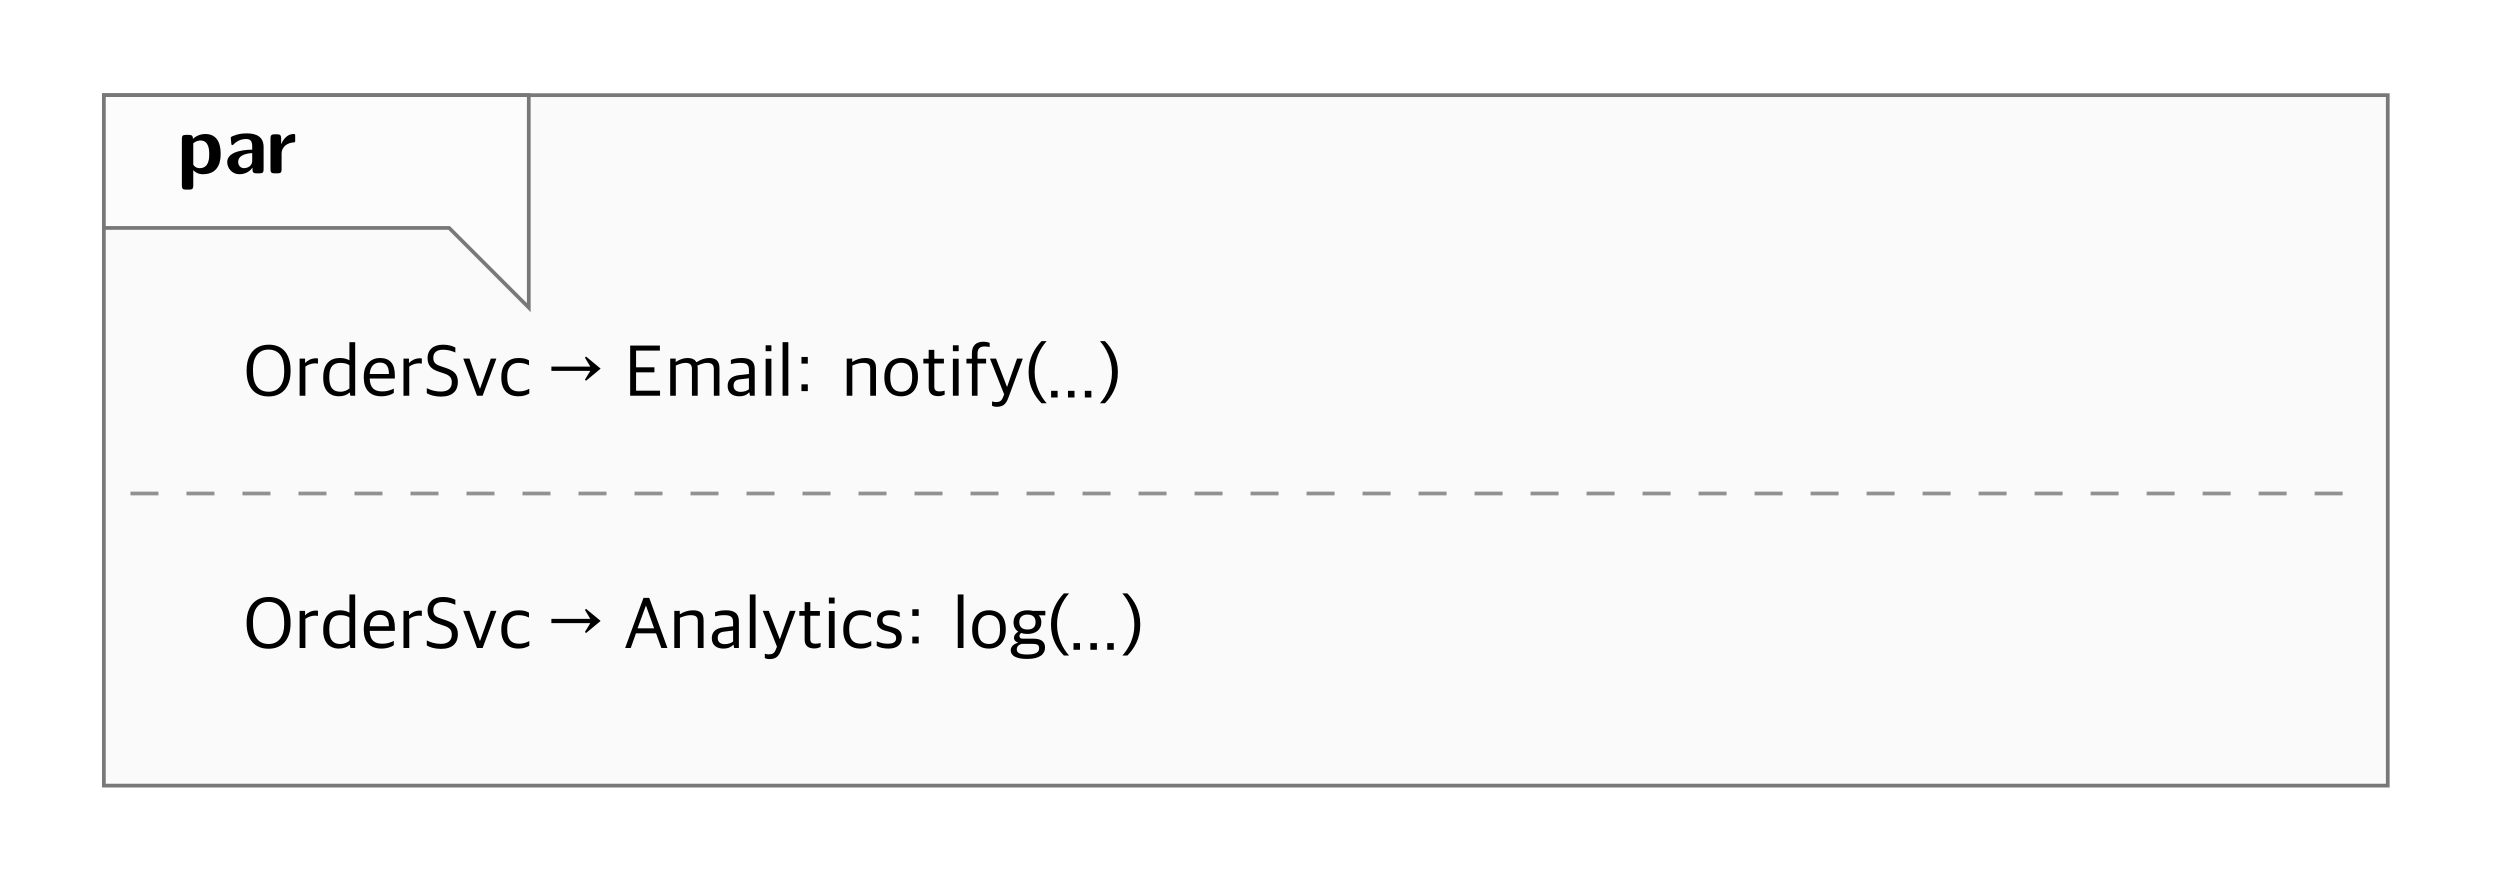
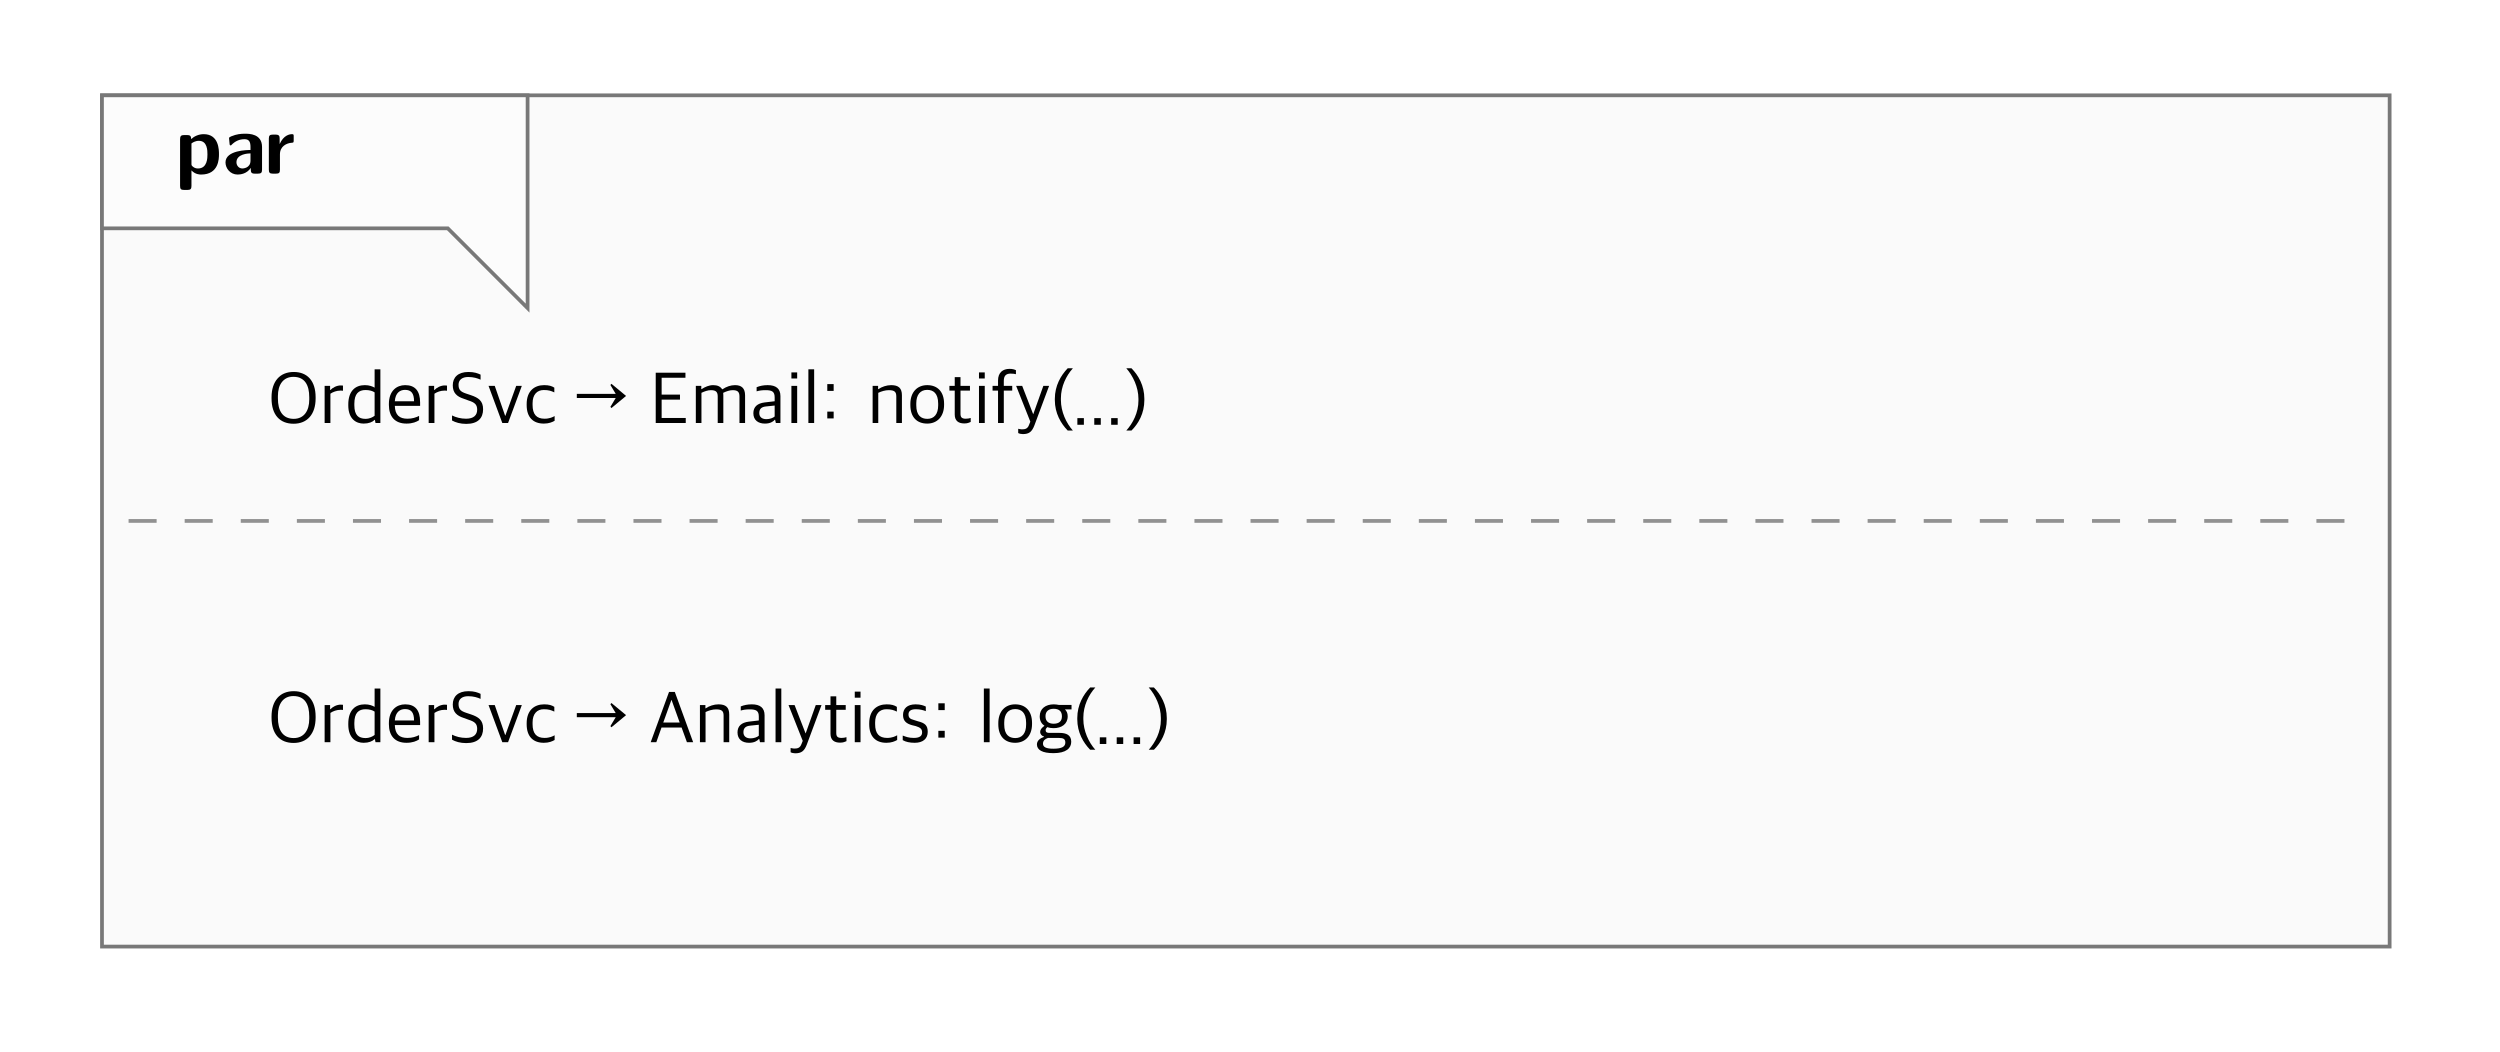
- <svg xmlns="http://www.w3.org/2000/svg" xmlns:xlink="http://www.w3.org/1999/xlink" width="264.1pt" height="94.02pt" viewBox="0 0 264.1 94.02">
+ <svg xmlns="http://www.w3.org/2000/svg" xmlns:xlink="http://www.w3.org/1999/xlink" width="264.1pt" height="111.03pt" viewBox="0 0 264.1 111.03">
  <defs>
    <g>
      <g id="glyph-0-0">
-         <path d="M 4.641 -2.047 C 4.641 -2.484 4.641 -4.156 3.031 -4.156 C 2.516 -4.156 2.047 -3.953 1.719 -3.641 C 1.719 -3.969 1.594 -4.062 1.297 -4.062 L 0.969 -4.062 C 0.641 -4.062 0.547 -3.969 0.547 -3.641 L 0.547 1.297 C 0.547 1.609 0.641 1.719 0.969 1.719 L 1.328 1.719 C 1.656 1.719 1.75 1.609 1.75 1.297 L 1.75 -0.344 C 2.141 0.094 2.641 0.094 2.766 0.094 C 4.641 0.094 4.641 -1.609 4.641 -2.047 Z M 3.438 -2.031 C 3.438 -1.672 3.438 -0.547 2.438 -0.547 C 2.234 -0.547 2.062 -0.609 1.969 -0.688 C 1.75 -0.844 1.75 -0.891 1.75 -1.047 L 1.75 -3.172 C 1.844 -3.266 2.141 -3.469 2.516 -3.469 C 3.422 -3.469 3.438 -2.422 3.438 -2.031 Z M 3.438 -2.031 " />
+         <path d="M 4.656 -2.047 C 4.656 -2.484 4.656 -4.172 3.047 -4.172 C 2.516 -4.172 2.047 -3.953 1.719 -3.656 C 1.719 -3.984 1.594 -4.078 1.297 -4.078 L 0.969 -4.078 C 0.656 -4.078 0.547 -3.969 0.547 -3.641 L 0.547 1.297 C 0.547 1.625 0.641 1.719 0.969 1.719 L 1.328 1.719 C 1.656 1.719 1.75 1.609 1.75 1.297 L 1.75 -0.344 C 2.156 0.094 2.641 0.094 2.766 0.094 C 4.656 0.094 4.656 -1.609 4.656 -2.047 Z M 3.438 -2.031 C 3.438 -1.688 3.438 -0.547 2.438 -0.547 C 2.234 -0.547 2.078 -0.609 1.969 -0.688 C 1.75 -0.844 1.75 -0.891 1.75 -1.047 L 1.75 -3.188 C 1.844 -3.266 2.141 -3.469 2.531 -3.469 C 3.438 -3.469 3.438 -2.422 3.438 -2.031 Z M 3.438 -2.031 " />
      </g>
      <g id="glyph-0-1">
-         <path d="M 4.203 -0.422 L 4.203 -2.797 C 4.203 -4.203 2.859 -4.219 2.406 -4.219 C 2 -4.219 1.547 -4.188 0.953 -3.938 C 0.766 -3.859 0.734 -3.828 0.734 -3.734 C 0.734 -3.672 0.781 -3.156 0.797 -3.078 C 0.797 -3.031 0.844 -2.984 0.906 -2.984 C 0.953 -2.984 0.969 -3.016 1 -3.031 C 1.391 -3.438 1.828 -3.625 2.375 -3.625 C 2.859 -3.625 3 -3.344 3 -2.812 L 3 -2.5 C 2.688 -2.5 0.359 -2.484 0.359 -1.188 C 0.359 -0.562 0.859 0.094 1.641 0.094 C 1.938 0.094 2.609 0.016 3.031 -0.609 L 3.031 -0.422 C 3.031 -0.141 3.094 0 3.453 0 L 3.781 0 C 4.125 0 4.203 -0.109 4.203 -0.422 Z M 3 -1.359 C 3 -0.547 2.156 -0.547 2.125 -0.547 C 1.75 -0.547 1.516 -0.859 1.516 -1.203 C 1.516 -2.062 2.75 -2.125 3 -2.141 Z M 3 -1.359 " />
+         <path d="M 4.219 -0.422 L 4.219 -2.812 C 4.219 -4.219 2.859 -4.219 2.422 -4.219 C 2 -4.219 1.562 -4.188 0.953 -3.938 C 0.781 -3.859 0.734 -3.828 0.734 -3.734 C 0.734 -3.672 0.781 -3.156 0.797 -3.078 C 0.797 -3.031 0.844 -2.984 0.906 -2.984 C 0.953 -2.984 0.984 -3.016 1 -3.047 C 1.391 -3.438 1.828 -3.641 2.375 -3.641 C 2.859 -3.641 3 -3.344 3 -2.812 L 3 -2.5 C 2.688 -2.5 0.359 -2.484 0.359 -1.188 C 0.359 -0.562 0.859 0.094 1.641 0.094 C 1.953 0.094 2.609 0.016 3.031 -0.609 L 3.031 -0.422 C 3.031 -0.141 3.094 0 3.453 0 L 3.781 0 C 4.125 0 4.219 -0.109 4.219 -0.422 Z M 3 -1.375 C 3 -0.547 2.156 -0.547 2.141 -0.547 C 1.766 -0.547 1.516 -0.859 1.516 -1.203 C 1.516 -2.078 2.75 -2.141 3 -2.141 Z M 3 -1.375 " />
      </g>
      <g id="glyph-0-2">
-         <path d="M 3.156 -3.5 L 3.156 -3.922 C 3.156 -4.094 3.156 -4.156 3 -4.156 C 2.75 -4.156 2.109 -4.078 1.688 -3.109 L 1.672 -3.109 L 1.672 -3.688 C 1.672 -3.969 1.609 -4.125 1.25 -4.125 L 0.969 -4.125 C 0.641 -4.125 0.547 -4.016 0.547 -3.688 L 0.547 -0.422 C 0.547 -0.109 0.641 0 0.969 0 L 1.297 0 C 1.641 0 1.719 -0.109 1.719 -0.422 L 1.719 -2.047 C 1.719 -2.891 2.422 -3.234 2.984 -3.266 C 3.141 -3.281 3.156 -3.281 3.156 -3.5 Z M 3.156 -3.5 " />
+         <path d="M 3.172 -3.516 L 3.172 -3.922 C 3.172 -4.109 3.172 -4.172 3 -4.172 C 2.75 -4.172 2.109 -4.078 1.688 -3.125 L 1.688 -3.703 C 1.688 -3.984 1.625 -4.125 1.25 -4.125 L 0.969 -4.125 C 0.656 -4.125 0.547 -4.031 0.547 -3.703 L 0.547 -0.422 C 0.547 -0.109 0.641 0 0.969 0 L 1.297 0 C 1.641 0 1.719 -0.109 1.719 -0.422 L 1.719 -2.047 C 1.719 -2.891 2.422 -3.234 2.984 -3.266 C 3.141 -3.281 3.172 -3.281 3.172 -3.516 Z M 3.172 -3.516 " />
      </g>
      <g id="glyph-1-0">
-         <path d="M 2.688 -0.25 C 4.141 -0.25 5.016 -1.25 5.016 -2.906 L 5.016 -3.031 C 5.016 -4.781 4.141 -5.719 2.719 -5.719 C 1.25 -5.719 0.375 -4.703 0.375 -3.047 L 0.375 -2.922 C 0.375 -1.188 1.25 -0.25 2.688 -0.25 Z M 2.703 -0.75 C 1.516 -0.75 1.047 -1.641 1.047 -2.922 L 1.047 -3.172 C 1.047 -4.344 1.594 -5.203 2.688 -5.203 C 3.875 -5.188 4.344 -4.328 4.344 -3.031 L 4.344 -2.797 C 4.344 -1.625 3.797 -0.75 2.703 -0.75 Z M 2.703 -0.75 " />
+         <path d="M 2.703 -0.25 C 4.156 -0.25 5.031 -1.25 5.031 -2.922 L 5.031 -3.047 C 5.031 -4.781 4.156 -5.719 2.719 -5.719 C 1.25 -5.719 0.375 -4.719 0.375 -3.047 L 0.375 -2.922 C 0.375 -1.188 1.25 -0.25 2.703 -0.25 Z M 2.719 -0.766 C 1.531 -0.766 1.047 -1.641 1.047 -2.922 L 1.047 -3.172 C 1.047 -4.359 1.594 -5.203 2.688 -5.203 C 3.891 -5.203 4.359 -4.328 4.359 -3.047 L 4.359 -2.797 C 4.359 -1.625 3.812 -0.766 2.719 -0.766 Z M 2.719 -0.766 " />
      </g>
      <g id="glyph-1-1">
-         <path d="M 0.578 -0.328 L 1.188 -0.328 L 1.188 -3.406 C 1.453 -3.609 1.844 -3.75 2.234 -3.75 C 2.297 -3.75 2.422 -3.734 2.516 -3.719 L 2.516 -4.266 C 2.484 -4.281 2.375 -4.281 2.281 -4.281 C 1.844 -4.281 1.406 -4.062 1.188 -3.797 L 1.156 -3.797 L 1.156 -4.25 L 0.578 -4.25 Z M 0.578 -0.328 " />
+         <path d="M 0.578 -0.328 L 1.188 -0.328 L 1.188 -3.422 C 1.469 -3.609 1.844 -3.75 2.234 -3.75 C 2.297 -3.75 2.422 -3.75 2.516 -3.734 L 2.516 -4.281 C 2.484 -4.281 2.375 -4.297 2.281 -4.297 C 1.844 -4.297 1.422 -4.062 1.188 -3.812 L 1.156 -3.812 L 1.156 -4.25 L 0.578 -4.25 Z M 0.578 -0.328 " />
      </g>
      <g id="glyph-1-2">
-         <path d="M 1.969 -0.266 C 2.5 -0.266 2.875 -0.422 3.109 -0.656 L 3.141 -0.656 L 3.219 -0.328 L 3.719 -0.328 L 3.719 -5.984 L 3.109 -5.984 L 3.109 -4.062 C 2.906 -4.188 2.578 -4.312 2.094 -4.312 C 1.078 -4.312 0.344 -3.703 0.344 -2.281 L 0.344 -2.172 C 0.344 -0.734 1.188 -0.266 1.969 -0.266 Z M 2.156 -0.75 C 1.453 -0.75 0.984 -1.109 0.984 -2.203 L 0.984 -2.359 C 0.984 -3.422 1.422 -3.797 2.172 -3.797 C 2.578 -3.797 2.938 -3.688 3.109 -3.547 L 3.109 -1.094 C 2.922 -0.938 2.609 -0.75 2.156 -0.75 Z M 2.156 -0.75 " />
+         <path d="M 1.969 -0.266 C 2.5 -0.266 2.891 -0.422 3.125 -0.656 L 3.156 -0.656 L 3.219 -0.328 L 3.734 -0.328 L 3.734 -6 L 3.125 -6 L 3.125 -4.062 C 2.906 -4.188 2.578 -4.328 2.094 -4.328 C 1.078 -4.328 0.344 -3.703 0.344 -2.281 L 0.344 -2.188 C 0.344 -0.734 1.188 -0.266 1.969 -0.266 Z M 2.156 -0.766 C 1.453 -0.766 0.984 -1.109 0.984 -2.203 L 0.984 -2.359 C 0.984 -3.422 1.438 -3.812 2.172 -3.812 C 2.578 -3.812 2.938 -3.703 3.125 -3.562 L 3.125 -1.094 C 2.922 -0.938 2.609 -0.766 2.156 -0.766 Z M 2.156 -0.766 " />
      </g>
      <g id="glyph-1-3">
-         <path d="M 2.188 -0.266 C 2.812 -0.266 3.266 -0.453 3.5 -0.625 L 3.5 -1.078 C 3.141 -0.906 2.797 -0.781 2.281 -0.781 C 1.438 -0.781 0.984 -1.156 0.953 -2.141 L 3.609 -2.141 L 3.609 -2.484 C 3.609 -3.688 3.109 -4.312 2.031 -4.312 C 1.141 -4.312 0.328 -3.703 0.328 -2.344 L 0.328 -2.234 C 0.328 -1.016 0.953 -0.266 2.188 -0.266 Z M 2.016 -3.828 C 2.656 -3.828 2.984 -3.469 2.984 -2.625 L 0.953 -2.625 C 1.016 -3.547 1.531 -3.828 2.016 -3.828 Z M 2.016 -3.828 " />
+         <path d="M 2.188 -0.266 C 2.828 -0.266 3.266 -0.453 3.516 -0.625 L 3.516 -1.078 C 3.156 -0.906 2.812 -0.781 2.281 -0.781 C 1.453 -0.781 0.984 -1.156 0.953 -2.141 L 3.625 -2.141 L 3.625 -2.484 C 3.625 -3.703 3.109 -4.328 2.047 -4.328 C 1.141 -4.328 0.328 -3.719 0.328 -2.344 L 0.328 -2.234 C 0.328 -1.016 0.953 -0.266 2.188 -0.266 Z M 2.031 -3.828 C 2.672 -3.828 2.984 -3.484 2.984 -2.625 L 0.953 -2.625 C 1.016 -3.547 1.531 -3.828 2.031 -3.828 Z M 2.031 -3.828 " />
      </g>
      <g id="glyph-1-4">
-         <path d="M 1.812 -0.234 C 3.047 -0.234 3.594 -0.859 3.594 -1.781 C 3.594 -2.672 3.094 -3 2.312 -3.266 L 1.797 -3.438 C 1.188 -3.641 1 -3.859 1 -4.359 C 1 -4.875 1.359 -5.188 2.016 -5.188 C 2.594 -5.188 3.016 -5.031 3.328 -4.891 L 3.328 -5.422 C 3.031 -5.562 2.656 -5.719 2.031 -5.719 C 0.938 -5.719 0.391 -5.125 0.391 -4.312 C 0.391 -3.5 0.812 -3.125 1.547 -2.875 L 2.062 -2.703 C 2.703 -2.5 2.953 -2.266 2.953 -1.734 C 2.953 -1.156 2.609 -0.766 1.797 -0.766 C 1.234 -0.766 0.703 -0.922 0.312 -1.125 L 0.312 -0.594 C 0.656 -0.391 1.172 -0.234 1.812 -0.234 Z M 1.812 -0.234 " />
+         <path d="M 1.812 -0.234 C 3.062 -0.234 3.594 -0.859 3.594 -1.781 C 3.594 -2.672 3.094 -3 2.312 -3.266 L 1.797 -3.438 C 1.188 -3.641 1 -3.859 1 -4.375 C 1 -4.875 1.375 -5.188 2.016 -5.188 C 2.594 -5.188 3.016 -5.047 3.328 -4.906 L 3.328 -5.438 C 3.031 -5.578 2.672 -5.719 2.047 -5.719 C 0.938 -5.719 0.391 -5.141 0.391 -4.312 C 0.391 -3.516 0.812 -3.125 1.547 -2.891 L 2.062 -2.703 C 2.703 -2.5 2.969 -2.281 2.969 -1.734 C 2.969 -1.156 2.609 -0.781 1.797 -0.781 C 1.234 -0.781 0.719 -0.922 0.312 -1.125 L 0.312 -0.594 C 0.672 -0.391 1.172 -0.234 1.812 -0.234 Z M 1.812 -0.234 " />
      </g>
      <g id="glyph-1-5">
-         <path d="M 1.641 -0.328 L 2.234 -0.328 L 3.688 -4.25 L 3.094 -4.25 L 1.969 -1.094 L 1.938 -1.094 L 0.844 -4.25 L 0.188 -4.25 Z M 1.641 -0.328 " />
+         <path d="M 1.641 -0.328 L 2.25 -0.328 L 3.703 -4.25 L 3.109 -4.25 L 1.969 -1.094 L 1.938 -1.094 L 0.844 -4.25 L 0.188 -4.25 Z M 1.641 -0.328 " />
      </g>
      <g id="glyph-1-6">
-         <path d="M 2.141 -0.266 C 2.688 -0.266 3.031 -0.422 3.281 -0.562 L 3.281 -1.062 C 3.078 -0.953 2.734 -0.781 2.203 -0.781 C 1.375 -0.781 0.953 -1.234 0.953 -2.234 L 0.953 -2.422 C 0.953 -3.328 1.422 -3.797 2.125 -3.797 C 2.641 -3.797 2.891 -3.703 3.25 -3.547 L 3.25 -4.062 C 2.984 -4.219 2.672 -4.312 2.156 -4.312 C 1.156 -4.312 0.328 -3.719 0.328 -2.328 L 0.328 -2.203 C 0.328 -0.922 1.016 -0.266 2.141 -0.266 Z M 2.141 -0.266 " />
+         <path d="M 2.141 -0.266 C 2.688 -0.266 3.031 -0.422 3.281 -0.562 L 3.281 -1.062 C 3.094 -0.953 2.75 -0.781 2.219 -0.781 C 1.375 -0.781 0.953 -1.234 0.953 -2.234 L 0.953 -2.422 C 0.953 -3.328 1.422 -3.812 2.141 -3.812 C 2.656 -3.812 2.906 -3.719 3.25 -3.562 L 3.25 -4.062 C 2.984 -4.234 2.688 -4.328 2.172 -4.328 C 1.156 -4.328 0.328 -3.719 0.328 -2.328 L 0.328 -2.219 C 0.328 -0.922 1.016 -0.266 2.141 -0.266 Z M 2.141 -0.266 " />
      </g>
      <g id="glyph-1-7">
-         <path d="M 0 -2.953 L 4.109 -2.953 L 3.547 -2.031 L 3.656 -1.906 L 5.203 -3.188 L 3.656 -4.469 L 3.547 -4.344 L 4.109 -3.406 L 0 -3.406 Z M 0 -2.953 " />
+         <path d="M 0 -2.969 L 4.109 -2.969 L 3.547 -2.031 L 3.656 -1.906 L 5.203 -3.188 L 3.656 -4.469 L 3.547 -4.344 L 4.109 -3.406 L 0 -3.406 Z M 0 -2.969 " />
      </g>
      <g id="glyph-1-8">
-         <path d="M 0.688 -0.328 L 3.844 -0.328 L 3.844 -0.859 L 1.312 -0.859 L 1.312 -2.797 L 3.25 -2.797 L 3.25 -3.328 L 1.312 -3.328 L 1.312 -5.094 L 3.828 -5.094 L 3.828 -5.625 L 0.688 -5.625 Z M 0.688 -0.328 " />
+         <path d="M 0.688 -0.328 L 3.859 -0.328 L 3.859 -0.859 L 1.312 -0.859 L 1.312 -2.797 L 3.25 -2.797 L 3.25 -3.328 L 1.312 -3.328 L 1.312 -5.109 L 3.828 -5.109 L 3.828 -5.641 L 0.688 -5.641 Z M 0.688 -0.328 " />
      </g>
      <g id="glyph-1-9">
-         <path d="M 0.578 -0.328 L 1.172 -0.328 L 1.172 -3.516 C 1.484 -3.656 1.844 -3.797 2.172 -3.797 C 2.688 -3.797 2.875 -3.594 2.875 -3.125 L 2.875 -0.328 L 3.484 -0.328 L 3.484 -3.25 C 3.484 -3.344 3.469 -3.422 3.453 -3.516 C 3.828 -3.672 4.156 -3.797 4.469 -3.797 C 5 -3.797 5.188 -3.594 5.188 -3.125 L 5.188 -0.328 L 5.781 -0.328 L 5.781 -3.25 C 5.781 -4.016 5.375 -4.312 4.703 -4.312 C 4.266 -4.312 3.797 -4.156 3.375 -3.875 L 3.344 -3.875 C 3.172 -4.172 2.844 -4.312 2.406 -4.312 C 1.969 -4.312 1.547 -4.141 1.188 -3.906 L 1.156 -3.906 L 1.156 -4.25 L 0.578 -4.25 Z M 0.578 -0.328 " />
+         <path d="M 0.578 -0.328 L 1.172 -0.328 L 1.172 -3.516 C 1.5 -3.672 1.844 -3.797 2.172 -3.797 C 2.703 -3.797 2.891 -3.609 2.891 -3.125 L 2.891 -0.328 L 3.484 -0.328 L 3.484 -3.25 C 3.484 -3.359 3.484 -3.422 3.469 -3.516 C 3.828 -3.688 4.172 -3.797 4.469 -3.797 C 5 -3.797 5.188 -3.609 5.188 -3.125 L 5.188 -0.328 L 5.781 -0.328 L 5.781 -3.25 C 5.781 -4.016 5.391 -4.328 4.719 -4.328 C 4.266 -4.328 3.812 -4.172 3.391 -3.891 L 3.359 -3.891 C 3.172 -4.188 2.859 -4.328 2.406 -4.328 C 1.969 -4.328 1.547 -4.141 1.188 -3.906 L 1.156 -3.906 L 1.156 -4.25 L 0.578 -4.25 Z M 0.578 -0.328 " />
      </g>
      <g id="glyph-1-10">
-         <path d="M 1.531 -0.266 C 2.062 -0.266 2.391 -0.453 2.578 -0.672 L 2.609 -0.672 L 2.672 -0.328 L 3.172 -0.328 L 3.172 -3.172 C 3.172 -3.969 2.688 -4.312 1.828 -4.312 C 1.375 -4.312 1 -4.25 0.656 -4.109 L 0.656 -3.672 C 0.906 -3.734 1.203 -3.797 1.594 -3.797 C 2.281 -3.797 2.562 -3.641 2.562 -3.031 L 2.562 -2.625 L 1.5 -2.5 C 0.75 -2.406 0.312 -2.047 0.312 -1.359 C 0.312 -0.625 0.828 -0.266 1.531 -0.266 Z M 1.688 -0.734 C 1.234 -0.734 0.938 -0.953 0.938 -1.375 C 0.938 -1.828 1.172 -2.016 1.656 -2.062 L 2.562 -2.172 L 2.562 -1.016 C 2.391 -0.859 2.047 -0.734 1.688 -0.734 Z M 1.688 -0.734 " />
+         <path d="M 1.531 -0.266 C 2.062 -0.266 2.391 -0.453 2.578 -0.672 L 2.609 -0.672 L 2.688 -0.328 L 3.172 -0.328 L 3.172 -3.172 C 3.172 -3.969 2.688 -4.328 1.828 -4.328 C 1.375 -4.328 1 -4.25 0.656 -4.109 L 0.656 -3.672 C 0.906 -3.75 1.203 -3.797 1.594 -3.797 C 2.297 -3.797 2.562 -3.641 2.562 -3.031 L 2.562 -2.625 L 1.5 -2.5 C 0.75 -2.406 0.312 -2.047 0.312 -1.359 C 0.312 -0.625 0.828 -0.266 1.531 -0.266 Z M 1.688 -0.734 C 1.234 -0.734 0.938 -0.953 0.938 -1.375 C 0.938 -1.828 1.172 -2.031 1.656 -2.078 L 2.562 -2.172 L 2.562 -1.016 C 2.391 -0.859 2.047 -0.734 1.688 -0.734 Z M 1.688 -0.734 " />
      </g>
      <g id="glyph-1-11">
-         <path d="M 0.594 -0.328 L 1.203 -0.328 L 1.203 -4.234 L 0.594 -4.234 Z M 0.594 -5.031 L 1.203 -5.031 L 1.203 -5.656 L 0.594 -5.656 Z M 0.594 -5.031 " />
+         <path d="M 0.594 -0.328 L 1.203 -0.328 L 1.203 -4.25 L 0.594 -4.25 Z M 0.594 -5.031 L 1.203 -5.031 L 1.203 -5.672 L 0.594 -5.672 Z M 0.594 -5.031 " />
      </g>
      <g id="glyph-1-12">
-         <path d="M 0.594 -0.328 L 1.203 -0.328 L 1.203 -5.984 L 0.594 -5.984 Z M 0.594 -0.328 " />
+         <path d="M 0.594 -0.328 L 1.203 -0.328 L 1.203 -6 L 0.594 -6 Z M 0.594 -0.328 " />
      </g>
      <g id="glyph-1-13">
-         <path d="M 0.797 -3.719 L 1.469 -3.719 L 1.469 -4.422 L 0.797 -4.422 Z M 0.797 -0.812 L 1.469 -0.812 L 1.469 -1.531 L 0.797 -1.531 Z M 0.797 -0.812 " />
+         <path d="M 0.797 -3.719 L 1.469 -3.719 L 1.469 -4.438 L 0.797 -4.438 Z M 0.797 -0.812 L 1.469 -0.812 L 1.469 -1.531 L 0.797 -1.531 Z M 0.797 -0.812 " />
      </g>
      <g id="glyph-1-14">
-         <path d="M 0.578 -0.328 L 1.172 -0.328 L 1.172 -3.516 C 1.5 -3.656 1.906 -3.797 2.281 -3.797 C 2.906 -3.797 3.062 -3.594 3.062 -3.125 L 3.062 -0.328 L 3.672 -0.328 L 3.672 -3.25 C 3.672 -4.016 3.297 -4.312 2.531 -4.312 C 2.047 -4.312 1.547 -4.141 1.188 -3.906 L 1.156 -3.906 L 1.156 -4.25 L 0.578 -4.25 Z M 0.578 -0.328 " />
+         <path d="M 0.578 -0.328 L 1.172 -0.328 L 1.172 -3.516 C 1.5 -3.672 1.906 -3.797 2.281 -3.797 C 2.906 -3.797 3.078 -3.609 3.078 -3.125 L 3.078 -0.328 L 3.672 -0.328 L 3.672 -3.25 C 3.672 -4.016 3.312 -4.328 2.531 -4.328 C 2.062 -4.328 1.547 -4.156 1.188 -3.906 L 1.156 -3.906 L 1.156 -4.25 L 0.578 -4.25 Z M 0.578 -0.328 " />
      </g>
      <g id="glyph-1-15">
-         <path d="M 2.094 -0.266 C 3.156 -0.266 3.875 -1 3.875 -2.25 L 3.875 -2.359 C 3.875 -3.594 3.219 -4.312 2.109 -4.312 C 1.047 -4.312 0.328 -3.578 0.328 -2.328 L 0.328 -2.219 C 0.328 -0.969 1 -0.266 2.094 -0.266 Z M 2.109 -0.75 C 1.453 -0.75 0.953 -1.109 0.953 -2.203 L 0.953 -2.406 C 0.953 -3.312 1.391 -3.812 2.094 -3.812 C 2.734 -3.812 3.266 -3.469 3.266 -2.375 L 3.266 -2.172 C 3.266 -1.25 2.828 -0.75 2.109 -0.75 Z M 2.109 -0.75 " />
+         <path d="M 2.109 -0.266 C 3.156 -0.266 3.891 -1 3.891 -2.25 L 3.891 -2.359 C 3.891 -3.609 3.219 -4.328 2.109 -4.328 C 1.047 -4.328 0.328 -3.578 0.328 -2.344 L 0.328 -2.219 C 0.328 -0.969 1 -0.266 2.109 -0.266 Z M 2.125 -0.766 C 1.469 -0.766 0.953 -1.109 0.953 -2.203 L 0.953 -2.406 C 0.953 -3.328 1.391 -3.828 2.109 -3.828 C 2.75 -3.828 3.266 -3.469 3.266 -2.375 L 3.266 -2.188 C 3.266 -1.25 2.828 -0.766 2.125 -0.766 Z M 2.125 -0.766 " />
      </g>
      <g id="glyph-1-16">
-         <path d="M 1.812 -0.281 C 2.156 -0.281 2.312 -0.375 2.484 -0.438 L 2.484 -0.859 C 2.312 -0.812 2.141 -0.781 1.969 -0.781 C 1.516 -0.781 1.391 -0.938 1.391 -1.312 L 1.391 -3.734 L 2.406 -3.734 L 2.406 -4.234 L 1.391 -4.234 L 1.391 -5.172 L 0.797 -5.172 L 0.797 -4.234 L 0.234 -4.234 L 0.234 -3.734 L 0.797 -3.734 L 0.797 -1.219 C 0.797 -0.547 1.203 -0.281 1.812 -0.281 Z M 1.812 -0.281 " />
+         <path d="M 1.812 -0.281 C 2.156 -0.281 2.328 -0.375 2.484 -0.438 L 2.484 -0.859 C 2.328 -0.812 2.141 -0.781 1.969 -0.781 C 1.531 -0.781 1.406 -0.938 1.406 -1.312 L 1.406 -3.75 L 2.406 -3.75 L 2.406 -4.25 L 1.406 -4.25 L 1.406 -5.172 L 0.797 -5.172 L 0.797 -4.25 L 0.234 -4.25 L 0.234 -3.75 L 0.797 -3.75 L 0.797 -1.219 C 0.797 -0.547 1.203 -0.281 1.812 -0.281 Z M 1.812 -0.281 " />
      </g>
      <g id="glyph-1-17">
-         <path d="M 0.812 -0.328 L 1.406 -0.328 L 1.406 -3.734 L 2.312 -3.734 L 2.312 -4.234 L 1.406 -4.234 L 1.406 -4.766 C 1.406 -5.312 1.672 -5.531 2.141 -5.531 C 2.406 -5.531 2.578 -5.5 2.688 -5.469 L 2.688 -5.906 C 2.547 -5.969 2.328 -6.031 2.031 -6.031 C 1.312 -6.031 0.812 -5.672 0.812 -4.812 L 0.812 -4.234 L 0.234 -4.234 L 0.234 -3.734 L 0.812 -3.734 Z M 0.812 -0.328 " />
+         <path d="M 0.812 -0.328 L 1.422 -0.328 L 1.422 -3.75 L 2.312 -3.75 L 2.312 -4.25 L 1.422 -4.25 L 1.422 -4.781 C 1.422 -5.328 1.672 -5.547 2.141 -5.547 C 2.406 -5.547 2.578 -5.516 2.703 -5.484 L 2.703 -5.906 C 2.547 -5.984 2.344 -6.047 2.031 -6.047 C 1.328 -6.047 0.812 -5.672 0.812 -4.812 L 0.812 -4.25 L 0.234 -4.25 L 0.234 -3.75 L 0.812 -3.75 Z M 0.812 -0.328 " />
      </g>
      <g id="glyph-1-18">
-         <path d="M 0.875 0.844 C 1.516 0.844 1.844 0.609 2.109 -0.094 L 3.641 -4.25 L 3.031 -4.25 L 1.984 -1.266 L 1.969 -1.266 L 0.812 -4.25 L 0.172 -4.25 L 1.672 -0.469 L 1.547 -0.156 C 1.375 0.281 1.141 0.344 0.766 0.344 C 0.625 0.344 0.484 0.297 0.391 0.281 L 0.391 0.734 C 0.5 0.797 0.688 0.844 0.875 0.844 Z M 0.875 0.844 " />
+         <path d="M 0.875 0.844 C 1.531 0.844 1.844 0.609 2.109 -0.094 L 3.656 -4.25 L 3.047 -4.25 L 1.984 -1.266 L 1.969 -1.266 L 0.812 -4.25 L 0.172 -4.25 L 1.672 -0.469 L 1.547 -0.156 C 1.391 0.281 1.141 0.344 0.766 0.344 C 0.625 0.344 0.484 0.297 0.391 0.281 L 0.391 0.734 C 0.5 0.797 0.703 0.844 0.875 0.844 Z M 0.875 0.844 " />
      </g>
      <g id="glyph-1-19">
-         <path d="M 1.812 0.469 L 2.359 0.469 C 1.656 -0.312 1.094 -1.516 1.094 -2.734 L 1.094 -2.922 C 1.094 -4.188 1.656 -5.312 2.359 -6.094 L 1.812 -6.094 C 1.094 -5.344 0.453 -4.281 0.453 -2.875 L 0.453 -2.75 C 0.453 -1.344 1.094 -0.266 1.812 0.469 Z M 1.812 0.469 " />
+         <path d="M 1.812 0.469 L 2.359 0.469 C 1.656 -0.312 1.094 -1.531 1.094 -2.75 L 1.094 -2.938 C 1.094 -4.188 1.656 -5.328 2.359 -6.109 L 1.812 -6.109 C 1.094 -5.359 0.453 -4.281 0.453 -2.875 L 0.453 -2.75 C 0.453 -1.359 1.094 -0.266 1.812 0.469 Z M 1.812 0.469 " />
      </g>
      <g id="glyph-1-20">
        <path d="M 0.328 -0.141 L 1.016 -0.141 L 1.016 -0.844 L 0.328 -0.844 Z M 0.328 -0.141 " />
      </g>
      <g id="glyph-1-21">
-         <path d="M 0.141 0.469 L 0.672 0.469 C 1.406 -0.266 2.031 -1.344 2.031 -2.75 L 2.031 -2.875 C 2.031 -4.266 1.406 -5.344 0.672 -6.094 L 0.141 -6.094 C 0.844 -5.297 1.406 -4.094 1.406 -2.875 L 1.406 -2.688 C 1.406 -1.438 0.844 -0.312 0.141 0.469 Z M 0.141 0.469 " />
+         <path d="M 0.141 0.469 L 0.688 0.469 C 1.422 -0.266 2.047 -1.344 2.047 -2.75 L 2.047 -2.875 C 2.047 -4.281 1.422 -5.359 0.688 -6.109 L 0.141 -6.109 C 0.844 -5.312 1.422 -4.109 1.422 -2.891 L 1.422 -2.688 C 1.422 -1.438 0.844 -0.312 0.141 0.469 Z M 0.141 0.469 " />
      </g>
      <g id="glyph-1-22">
-         <path d="M 0.156 -0.328 L 0.75 -0.328 L 1.297 -1.875 L 3.422 -1.875 L 3.984 -0.328 L 4.625 -0.328 L 2.703 -5.625 L 2.094 -5.625 Z M 2.344 -4.797 L 2.359 -4.797 L 3.219 -2.406 L 1.469 -2.406 Z M 2.344 -4.797 " />
+         <path d="M 0.156 -0.328 L 0.75 -0.328 L 1.297 -1.875 L 3.422 -1.875 L 3.984 -0.328 L 4.641 -0.328 L 2.703 -5.641 L 2.094 -5.641 Z M 2.344 -4.797 L 2.359 -4.797 L 3.219 -2.406 L 1.484 -2.406 Z M 2.344 -4.797 " />
      </g>
      <g id="glyph-1-23">
-         <path d="M 1.562 -0.266 C 2.438 -0.266 2.953 -0.672 2.953 -1.422 C 2.953 -2.094 2.641 -2.344 1.891 -2.547 L 1.5 -2.656 C 1.078 -2.781 0.922 -2.922 0.922 -3.266 C 0.922 -3.625 1.172 -3.797 1.703 -3.797 C 2.141 -3.797 2.531 -3.703 2.734 -3.594 L 2.734 -4.094 C 2.531 -4.203 2.188 -4.312 1.672 -4.312 C 0.766 -4.312 0.344 -3.859 0.344 -3.203 C 0.344 -2.547 0.719 -2.281 1.297 -2.125 L 1.688 -2.016 C 2.172 -1.875 2.359 -1.719 2.359 -1.359 C 2.359 -1 2.109 -0.781 1.484 -0.781 C 0.938 -0.781 0.641 -0.906 0.312 -1.031 L 0.312 -0.547 C 0.625 -0.359 1.062 -0.266 1.562 -0.266 Z M 1.562 -0.266 " />
+         <path d="M 1.578 -0.266 C 2.438 -0.266 2.953 -0.688 2.953 -1.422 C 2.953 -2.109 2.656 -2.359 1.891 -2.547 L 1.5 -2.672 C 1.078 -2.781 0.922 -2.922 0.922 -3.266 C 0.922 -3.625 1.172 -3.812 1.703 -3.812 C 2.141 -3.812 2.531 -3.703 2.75 -3.609 L 2.75 -4.094 C 2.531 -4.203 2.203 -4.328 1.672 -4.328 C 0.781 -4.328 0.344 -3.875 0.344 -3.203 C 0.344 -2.547 0.734 -2.281 1.297 -2.125 L 1.688 -2.031 C 2.188 -1.875 2.359 -1.719 2.359 -1.359 C 2.359 -1 2.109 -0.781 1.484 -0.781 C 0.938 -0.781 0.641 -0.906 0.312 -1.031 L 0.312 -0.547 C 0.625 -0.359 1.062 -0.266 1.578 -0.266 Z M 1.578 -0.266 " />
      </g>
      <g id="glyph-1-24">
-         <path d="M 1.938 0.828 C 3.281 0.828 3.812 0.297 3.812 -0.375 C 3.812 -1.094 3.281 -1.312 2.578 -1.312 L 1.484 -1.312 C 1.234 -1.312 1.109 -1.391 1.109 -1.609 C 1.109 -1.734 1.188 -1.828 1.281 -1.922 C 1.484 -1.844 1.719 -1.812 1.953 -1.812 C 2.781 -1.812 3.422 -2.219 3.422 -3.062 C 3.422 -3.375 3.328 -3.609 3.141 -3.781 L 3.844 -3.781 L 3.844 -4.25 L 2.516 -4.25 C 2.344 -4.297 2.156 -4.312 1.969 -4.312 C 1.109 -4.312 0.484 -3.859 0.484 -3.047 L 0.484 -3.031 C 0.484 -2.578 0.672 -2.25 0.984 -2.062 C 0.672 -1.844 0.531 -1.656 0.531 -1.406 C 0.531 -1.156 0.703 -0.984 0.938 -0.922 L 0.938 -0.891 C 0.531 -0.75 0.188 -0.5 0.188 -0.094 C 0.188 0.484 0.75 0.828 1.938 0.828 Z M 1.922 0.359 C 1.156 0.359 0.828 0.188 0.828 -0.172 C 0.828 -0.5 1.047 -0.672 1.344 -0.766 L 2.484 -0.766 C 2.984 -0.766 3.188 -0.656 3.188 -0.297 C 3.188 0.125 2.844 0.359 1.922 0.359 Z M 1.953 -2.281 C 1.438 -2.281 1.094 -2.531 1.094 -3.047 L 1.094 -3.078 C 1.094 -3.578 1.422 -3.859 1.953 -3.859 C 2.484 -3.859 2.812 -3.609 2.812 -3.078 L 2.812 -3.031 C 2.812 -2.531 2.5 -2.281 1.953 -2.281 Z M 1.953 -2.281 " />
+         <path d="M 1.938 0.828 C 3.281 0.828 3.812 0.297 3.812 -0.375 C 3.812 -1.094 3.281 -1.312 2.578 -1.312 L 1.5 -1.312 C 1.234 -1.312 1.109 -1.391 1.109 -1.609 C 1.109 -1.734 1.188 -1.828 1.281 -1.922 C 1.5 -1.844 1.719 -1.812 1.953 -1.812 C 2.781 -1.812 3.438 -2.234 3.438 -3.062 L 3.438 -3.078 C 3.438 -3.391 3.328 -3.625 3.141 -3.797 L 3.844 -3.797 L 3.844 -4.266 L 2.516 -4.266 C 2.344 -4.297 2.172 -4.328 1.969 -4.328 C 1.109 -4.328 0.484 -3.875 0.484 -3.062 L 0.484 -3.047 C 0.484 -2.578 0.688 -2.266 0.984 -2.062 C 0.688 -1.844 0.531 -1.656 0.531 -1.422 C 0.531 -1.156 0.719 -0.984 0.938 -0.922 L 0.938 -0.891 C 0.531 -0.75 0.188 -0.5 0.188 -0.094 C 0.188 0.484 0.75 0.828 1.938 0.828 Z M 1.922 0.359 C 1.156 0.359 0.828 0.188 0.828 -0.172 C 0.828 -0.5 1.047 -0.672 1.359 -0.781 L 2.484 -0.781 C 3 -0.781 3.188 -0.656 3.188 -0.297 C 3.188 0.125 2.859 0.359 1.922 0.359 Z M 1.953 -2.281 C 1.438 -2.281 1.094 -2.531 1.094 -3.047 L 1.094 -3.094 C 1.094 -3.578 1.422 -3.859 1.953 -3.859 C 2.484 -3.859 2.828 -3.625 2.828 -3.078 L 2.828 -3.047 C 2.828 -2.531 2.5 -2.281 1.953 -2.281 Z M 1.953 -2.281 " />
      </g>
    </g>
  </defs>
-   <path fill-rule="nonzero" fill="rgb(98.039%, 98.039%, 98.039%)" fill-opacity="1" stroke-width="0.399" stroke-linecap="butt" stroke-linejoin="miter" stroke="rgb(47.06%, 47.06%, 47.06%)" stroke-opacity="1" stroke-miterlimit="10" d="M -0.001 0.001 L -0.001 73.702 L 243.783 73.702 L 243.783 0.001 Z M -0.001 0.001 " transform="matrix(0.989684, 0, 0, -0.989684, 10.97401, 82.99294)" />
-   <path fill-rule="nonzero" fill="rgb(99.019%, 99.019%, 99.019%)" fill-opacity="1" stroke-width="0.399" stroke-linecap="butt" stroke-linejoin="miter" stroke="rgb(47.06%, 47.06%, 47.06%)" stroke-opacity="1" stroke-miterlimit="10" d="M -0.001 59.529 L 36.851 59.529 L 45.353 51.023 L 45.353 73.702 L -0.001 73.702 Z M -0.001 59.529 " transform="matrix(0.989684, 0, 0, -0.989684, 10.97401, 82.99294)" />
+   <path fill-rule="nonzero" fill="rgb(98.039%, 98.039%, 98.039%)" fill-opacity="1" stroke-width="0.399" stroke-linecap="butt" stroke-linejoin="miter" stroke="rgb(47.06%, 47.06%, 47.06%)" stroke-opacity="1" stroke-miterlimit="10" d="M 0.002 -0.002 L 0.002 90.71 L 243.781 90.71 L 243.781 -0.002 Z M 0.002 -0.002 " transform="matrix(0.991339, 0, 0, -0.991339, 10.77153, 99.99441)" />
+   <path fill-rule="nonzero" fill="rgb(99.019%, 99.019%, 99.019%)" fill-opacity="1" stroke-width="0.399" stroke-linecap="butt" stroke-linejoin="miter" stroke="rgb(47.06%, 47.06%, 47.06%)" stroke-opacity="1" stroke-miterlimit="10" d="M 0.002 76.536 L 36.852 76.536 L 45.356 68.033 L 45.356 90.71 L 0.002 90.71 Z M 0.002 76.536 " transform="matrix(0.991339, 0, 0, -0.991339, 10.77153, 99.99441)" />
  <g fill="rgb(0%, 0%, 0%)" fill-opacity="1">
-     <use xlink:href="#glyph-0-0" x="18.666" y="18.312" />
-     <use xlink:href="#glyph-0-1" x="23.644" y="18.312" />
+     <use xlink:href="#glyph-0-0" x="18.476" y="18.345" />
+     <use xlink:href="#glyph-0-1" x="23.463" y="18.345" />
  </g>
  <g fill="rgb(0%, 0%, 0%)" fill-opacity="1">
-     <use xlink:href="#glyph-0-2" x="28.028" y="18.312" />
+     <use xlink:href="#glyph-0-2" x="27.854" y="18.345" />
  </g>
  <g fill="rgb(0%, 0%, 0%)" fill-opacity="1">
-     <use xlink:href="#glyph-1-0" x="25.679" y="42.131" />
-     <use xlink:href="#glyph-1-1" x="31.074" y="42.131" />
-     <use xlink:href="#glyph-1-2" x="33.803" y="42.131" />
-     <use xlink:href="#glyph-1-3" x="38.102" y="42.131" />
-     <use xlink:href="#glyph-1-1" x="42.046" y="42.131" />
-     <use xlink:href="#glyph-1-4" x="44.775" y="42.131" />
-     <use xlink:href="#glyph-1-5" x="48.751" y="42.131" />
-     <use xlink:href="#glyph-1-6" x="52.632" y="42.131" />
+     <use xlink:href="#glyph-1-0" x="28.311" y="45.014" />
+     <use xlink:href="#glyph-1-1" x="33.716" y="45.014" />
+     <use xlink:href="#glyph-1-2" x="36.449" y="45.014" />
+     <use xlink:href="#glyph-1-3" x="40.755" y="45.014" />
+     <use xlink:href="#glyph-1-1" x="44.706" y="45.014" />
+     <use xlink:href="#glyph-1-4" x="47.44" y="45.014" />
+     <use xlink:href="#glyph-1-5" x="51.422" y="45.014" />
+     <use xlink:href="#glyph-1-6" x="55.309" y="45.014" />
  </g>
  <g fill="rgb(0%, 0%, 0%)" fill-opacity="1">
-     <use xlink:href="#glyph-1-7" x="58.248" y="42.131" />
+     <use xlink:href="#glyph-1-7" x="60.935" y="45.014" />
  </g>
  <g fill="rgb(0%, 0%, 0%)" fill-opacity="1">
-     <use xlink:href="#glyph-1-8" x="65.883" y="42.131" />
-     <use xlink:href="#glyph-1-9" x="70.222" y="42.131" />
-     <use xlink:href="#glyph-1-10" x="76.556" y="42.131" />
+     <use xlink:href="#glyph-1-8" x="68.583" y="45.014" />
+     <use xlink:href="#glyph-1-9" x="72.929" y="45.014" />
+     <use xlink:href="#glyph-1-10" x="79.273" y="45.014" />
  </g>
  <g fill="rgb(0%, 0%, 0%)" fill-opacity="1">
-     <use xlink:href="#glyph-1-11" x="80.287" y="42.131" />
-     <use xlink:href="#glyph-1-12" x="82.077" y="42.131" />
-     <use xlink:href="#glyph-1-13" x="83.868" y="42.131" />
+     <use xlink:href="#glyph-1-11" x="83.01" y="45.014" />
+     <use xlink:href="#glyph-1-12" x="84.804" y="45.014" />
+     <use xlink:href="#glyph-1-13" x="86.598" y="45.014" />
  </g>
  <g fill="rgb(0%, 0%, 0%)" fill-opacity="1">
-     <use xlink:href="#glyph-1-14" x="88.869" y="42.131" />
-     <use xlink:href="#glyph-1-15" x="93.096" y="42.131" />
-     <use xlink:href="#glyph-1-16" x="97.309" y="42.131" />
-     <use xlink:href="#glyph-1-11" x="100.069" y="42.131" />
-     <use xlink:href="#glyph-1-17" x="101.86" y="42.131" />
-     <use xlink:href="#glyph-1-18" x="104.408" y="42.131" />
-     <use xlink:href="#glyph-1-19" x="108.21" y="42.131" />
-     <use xlink:href="#glyph-1-20" x="110.71" y="42.131" />
-     <use xlink:href="#glyph-1-20" x="112.493" y="42.131" />
-     <use xlink:href="#glyph-1-20" x="114.275" y="42.131" />
-     <use xlink:href="#glyph-1-21" x="116.058" y="42.131" />
+     <use xlink:href="#glyph-1-14" x="91.607" y="45.014" />
+     <use xlink:href="#glyph-1-15" x="95.842" y="45.014" />
+     <use xlink:href="#glyph-1-16" x="100.061" y="45.014" />
+     <use xlink:href="#glyph-1-11" x="102.826" y="45.014" />
+     <use xlink:href="#glyph-1-17" x="104.62" y="45.014" />
+     <use xlink:href="#glyph-1-18" x="107.172" y="45.014" />
+     <use xlink:href="#glyph-1-19" x="110.98" y="45.014" />
+     <use xlink:href="#glyph-1-20" x="113.485" y="45.014" />
+     <use xlink:href="#glyph-1-20" x="115.271" y="45.014" />
+     <use xlink:href="#glyph-1-20" x="117.056" y="45.014" />
+     <use xlink:href="#glyph-1-21" x="118.842" y="45.014" />
  </g>
-   <path fill="none" stroke-width="0.399" stroke-linecap="butt" stroke-linejoin="miter" stroke="rgb(56.898%, 56.898%, 56.898%)" stroke-opacity="1" stroke-dasharray="2.989 2.989" stroke-miterlimit="10" d="M 2.836 31.182 L 240.949 31.182 " transform="matrix(0.989684, 0, 0, -0.989684, 10.97401, 82.99294)" />
+   <path fill="none" stroke-width="0.399" stroke-linecap="butt" stroke-linejoin="miter" stroke="rgb(56.898%, 56.898%, 56.898%)" stroke-opacity="1" stroke-dasharray="2.989 2.989" stroke-miterlimit="10" d="M 2.835 45.356 L 240.948 45.356 " transform="matrix(0.991339, 0, 0, -0.991339, 10.77153, 99.99441)" />
  <g fill="rgb(0%, 0%, 0%)" fill-opacity="1">
-     <use xlink:href="#glyph-1-0" x="25.679" y="68.783" />
-     <use xlink:href="#glyph-1-1" x="31.074" y="68.783" />
-     <use xlink:href="#glyph-1-2" x="33.803" y="68.783" />
-     <use xlink:href="#glyph-1-3" x="38.102" y="68.783" />
-     <use xlink:href="#glyph-1-1" x="42.046" y="68.783" />
-     <use xlink:href="#glyph-1-4" x="44.775" y="68.783" />
-     <use xlink:href="#glyph-1-5" x="48.751" y="68.783" />
-     <use xlink:href="#glyph-1-6" x="52.632" y="68.783" />
+     <use xlink:href="#glyph-1-0" x="28.311" y="78.735" />
+     <use xlink:href="#glyph-1-1" x="33.716" y="78.735" />
+     <use xlink:href="#glyph-1-2" x="36.449" y="78.735" />
+     <use xlink:href="#glyph-1-3" x="40.755" y="78.735" />
+     <use xlink:href="#glyph-1-1" x="44.706" y="78.735" />
+     <use xlink:href="#glyph-1-4" x="47.44" y="78.735" />
+     <use xlink:href="#glyph-1-5" x="51.422" y="78.735" />
+     <use xlink:href="#glyph-1-6" x="55.309" y="78.735" />
  </g>
  <g fill="rgb(0%, 0%, 0%)" fill-opacity="1">
-     <use xlink:href="#glyph-1-7" x="58.248" y="68.783" />
+     <use xlink:href="#glyph-1-7" x="60.935" y="78.735" />
  </g>
  <g fill="rgb(0%, 0%, 0%)" fill-opacity="1">
-     <use xlink:href="#glyph-1-22" x="65.883" y="68.783" />
-     <use xlink:href="#glyph-1-14" x="70.655" y="68.783" />
-     <use xlink:href="#glyph-1-10" x="74.883" y="68.783" />
+     <use xlink:href="#glyph-1-22" x="68.583" y="78.735" />
+     <use xlink:href="#glyph-1-14" x="73.363" y="78.735" />
+     <use xlink:href="#glyph-1-10" x="77.598" y="78.735" />
  </g>
  <g fill="rgb(0%, 0%, 0%)" fill-opacity="1">
-     <use xlink:href="#glyph-1-12" x="78.614" y="68.783" />
-     <use xlink:href="#glyph-1-18" x="80.405" y="68.783" />
-     <use xlink:href="#glyph-1-16" x="84.207" y="68.783" />
-     <use xlink:href="#glyph-1-11" x="86.968" y="68.783" />
-     <use xlink:href="#glyph-1-6" x="88.758" y="68.783" />
-     <use xlink:href="#glyph-1-23" x="92.308" y="68.783" />
-     <use xlink:href="#glyph-1-13" x="95.581" y="68.783" />
+     <use xlink:href="#glyph-1-12" x="81.335" y="78.735" />
+     <use xlink:href="#glyph-1-18" x="83.129" y="78.735" />
+     <use xlink:href="#glyph-1-16" x="86.937" y="78.735" />
+     <use xlink:href="#glyph-1-11" x="89.703" y="78.735" />
+     <use xlink:href="#glyph-1-6" x="91.496" y="78.735" />
+     <use xlink:href="#glyph-1-23" x="95.052" y="78.735" />
+     <use xlink:href="#glyph-1-13" x="98.331" y="78.735" />
  </g>
  <g fill="rgb(0%, 0%, 0%)" fill-opacity="1">
-     <use xlink:href="#glyph-1-12" x="100.582" y="68.783" />
-     <use xlink:href="#glyph-1-15" x="102.373" y="68.783" />
-     <use xlink:href="#glyph-1-24" x="106.585" y="68.783" />
-     <use xlink:href="#glyph-1-19" x="110.576" y="68.783" />
-     <use xlink:href="#glyph-1-20" x="113.076" y="68.783" />
-     <use xlink:href="#glyph-1-20" x="114.859" y="68.783" />
-     <use xlink:href="#glyph-1-20" x="116.642" y="68.783" />
-     <use xlink:href="#glyph-1-21" x="118.424" y="68.783" />
+     <use xlink:href="#glyph-1-12" x="103.34" y="78.735" />
+     <use xlink:href="#glyph-1-15" x="105.133" y="78.735" />
+     <use xlink:href="#glyph-1-24" x="109.353" y="78.735" />
+     <use xlink:href="#glyph-1-19" x="113.351" y="78.735" />
+     <use xlink:href="#glyph-1-20" x="115.855" y="78.735" />
+     <use xlink:href="#glyph-1-20" x="117.641" y="78.735" />
+     <use xlink:href="#glyph-1-20" x="119.426" y="78.735" />
+     <use xlink:href="#glyph-1-21" x="121.212" y="78.735" />
  </g>
</svg>
